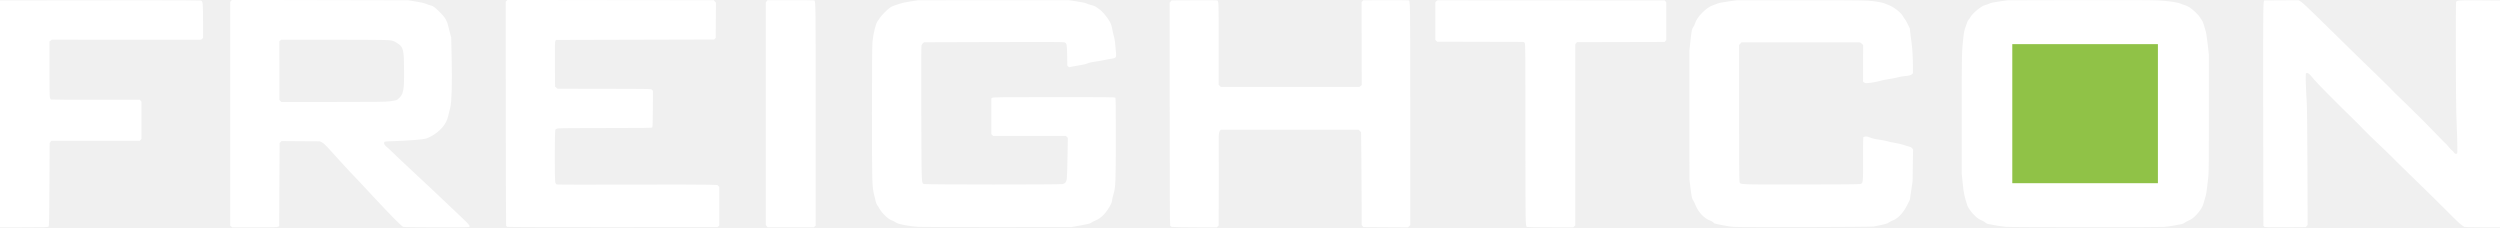
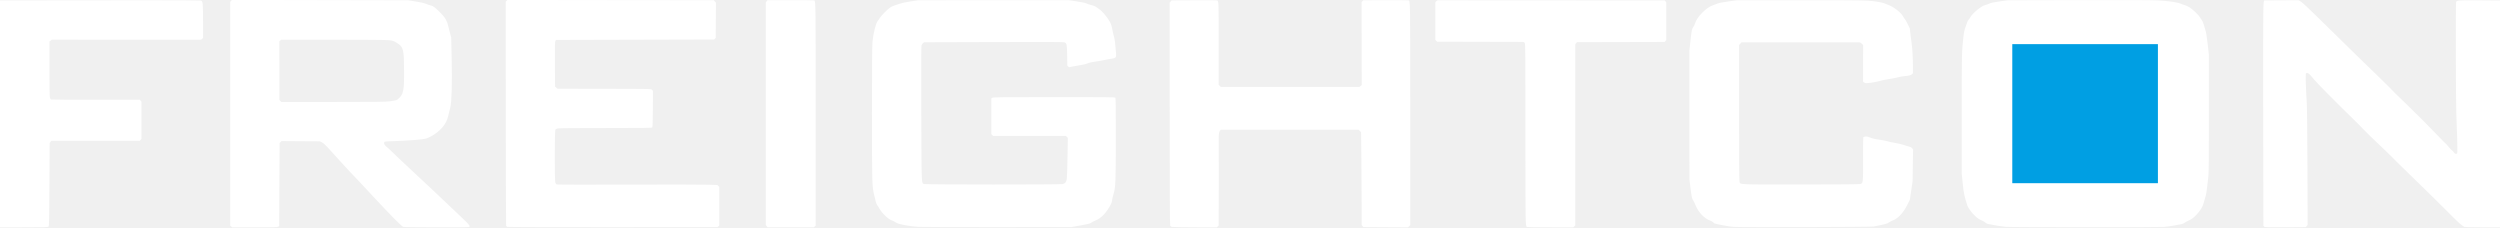
<svg xmlns="http://www.w3.org/2000/svg" viewBox="0.00 4.50 708.00 64.38" role="img" aria-label="FREIGHTCON">
  <path fill="#FFFFFF" fill-rule="evenodd" d="M0.00 36.75L0.00 4.62L8.03 4.61C32.69 4.54 56.72 4.57 56.92 4.66C57.45 4.91 57.49 5.34 57.50 10.42L57.50 15.25L57.25 15.50C57.11 15.64 56.90 15.75 56.78 15.75C56.66 15.76 47.14 15.75 35.62 15.75L14.67 15.74L14.33 16.01L14.00 16.27L14.00 23.98C14.00 28.80 14.05 31.86 14.13 32.14C14.20 32.39 14.35 32.64 14.47 32.68C14.58 32.73 20.28 32.76 27.13 32.75L39.58 32.74L39.82 33.01L40.06 33.28L40.06 38.56L40.06 43.85L39.82 44.11L39.59 44.38L27.05 44.38L14.51 44.38L14.28 44.71L14.06 45.05L14.00 56.76C13.95 66.32 13.91 68.50 13.77 68.66C13.62 68.85 12.92 68.87 6.80 68.87L0.00 68.88L0.00 36.75ZM65.48 68.64L65.19 68.40L65.19 36.71L65.19 5.03L65.43 4.75L65.68 4.48L90.62 4.53L115.56 4.58L117.71 4.92C119.20 5.15 120.13 5.37 120.71 5.61C121.18 5.81 121.77 6.01 122.01 6.05C122.62 6.16 123.19 6.58 124.62 8.00C126.00 9.35 126.63 10.43 126.95 11.93C127.05 12.41 127.28 13.32 127.46 13.94L127.78 15.06L127.91 20.94C128.07 28.28 127.92 33.53 127.50 35.00C127.36 35.52 127.13 36.46 126.99 37.10C126.69 38.53 126.17 39.55 125.20 40.66C124.02 42.01 122.12 43.29 120.56 43.77C119.80 44.00 115.35 44.36 112.25 44.44C109.86 44.50 109.02 44.56 108.89 44.68C108.59 44.98 108.84 45.58 109.48 46.08C109.80 46.33 110.40 46.88 110.82 47.30C111.23 47.72 112.27 48.71 113.12 49.50C114.99 51.24 116.59 52.74 117.93 54.01C119.00 55.02 120.42 56.34 122.81 58.56C123.62 59.32 124.57 60.22 124.92 60.56C125.28 60.91 126.43 62.00 127.49 63.00C128.56 64.00 129.74 65.12 130.13 65.50C130.52 65.88 131.32 66.65 131.92 67.22C132.95 68.21 133.20 68.65 132.83 68.79C132.48 68.92 114.55 68.89 114.19 68.75C113.71 68.57 110.61 65.44 105.90 60.38C101.75 55.91 101.18 55.30 99.20 53.25C98.51 52.52 97.41 51.34 96.77 50.62C95.64 49.35 95.07 48.72 92.80 46.25C92.06 45.44 91.53 44.98 91.12 44.79L90.53 44.52L85.14 44.49L79.74 44.45L79.46 44.73L79.19 45.01L79.12 56.76L79.06 68.52L78.82 68.70C78.62 68.85 77.51 68.88 72.18 68.88L65.78 68.88L65.48 68.64ZM143.67 68.75C143.53 68.69 143.37 68.55 143.33 68.44C143.29 68.33 143.25 54.01 143.24 36.62L143.22 4.99L143.45 4.74L143.67 4.49L172.91 4.53L202.15 4.56L202.45 4.92L202.76 5.27L202.72 10.26L202.69 15.24L202.46 15.46L202.24 15.69L179.86 15.75L157.48 15.81L157.30 16.06C157.15 16.27 157.12 17.28 157.15 22.66L157.19 29.02L157.54 29.32L157.89 29.63L170.41 29.65C185.52 29.68 184.33 29.65 184.66 29.98L184.92 30.24L184.89 35.34C184.87 39.25 184.82 40.48 184.70 40.60C184.57 40.73 182.01 40.76 171.49 40.76C163.85 40.75 158.23 40.80 157.94 40.87C157.67 40.93 157.37 41.08 157.28 41.20C157.07 41.50 157.05 55.63 157.27 56.24C157.34 56.46 157.52 56.69 157.67 56.74C157.81 56.80 166.93 56.81 177.93 56.78C188.94 56.74 199.11 56.76 200.55 56.81L203.17 56.90L203.43 57.17L203.69 57.44L203.69 62.90L203.69 68.37L203.46 68.59L203.24 68.81L173.59 68.84C157.28 68.85 143.82 68.81 143.67 68.75ZM217.13 68.54L216.88 68.22L216.88 36.68L216.88 5.15L217.11 4.86L217.35 4.56L223.92 4.55C227.53 4.55 230.54 4.57 230.60 4.61C231.00 4.87 231.00 5.18 231.00 36.80L231.00 68.38L230.75 68.62L230.51 68.87L223.94 68.86L217.38 68.86L217.13 68.54ZM260.12 68.75C258.88 68.69 257.67 68.54 256.26 68.26C254.51 67.91 254.12 67.79 253.61 67.44C253.27 67.21 252.83 66.98 252.63 66.94C251.69 66.73 249.67 64.80 248.97 63.44C248.83 63.16 248.59 62.78 248.43 62.59C248.27 62.41 248.08 61.93 248.00 61.53C247.92 61.14 247.72 60.29 247.55 59.65C246.97 57.38 246.94 56.23 246.94 36.56C246.94 22.92 246.98 17.72 247.09 16.38C247.29 14.07 248.02 11.12 248.54 10.50C248.73 10.27 248.99 9.89 249.12 9.64C249.40 9.09 251.24 7.23 252.08 6.63C252.41 6.40 253.06 6.10 253.52 5.98C253.98 5.85 254.65 5.64 255.02 5.49C255.38 5.35 256.66 5.08 257.87 4.90L260.06 4.57L281.38 4.56L302.69 4.56L304.96 4.90C306.47 5.12 307.41 5.33 307.75 5.50C308.03 5.64 308.65 5.85 309.14 5.96C309.62 6.07 310.17 6.28 310.35 6.43C310.54 6.59 310.93 6.86 311.22 7.04C312.10 7.60 313.55 9.29 314.30 10.67C314.66 11.31 314.83 11.84 315.01 12.83C315.14 13.55 315.36 14.50 315.49 14.93C315.70 15.63 315.82 16.56 316.07 19.64C316.16 20.78 315.99 20.98 314.77 21.13C314.26 21.19 313.39 21.36 312.82 21.49C312.26 21.62 311.29 21.80 310.68 21.87C309.25 22.05 308.45 22.23 307.80 22.52C307.51 22.65 306.58 22.86 305.73 22.99C304.88 23.12 303.86 23.30 303.47 23.39L302.75 23.55L302.50 23.31L302.26 23.06L302.22 20.19C302.17 17.05 302.11 16.75 301.48 16.49C301.20 16.38 296.58 16.36 281.42 16.41L261.72 16.47L261.40 16.71C261.22 16.85 261.02 17.15 260.96 17.38C260.89 17.64 260.87 25.39 260.91 36.77C260.99 57.73 260.92 56.32 261.78 56.62C262.27 56.79 300.17 56.80 300.94 56.63C301.67 56.46 301.99 56.05 302.12 55.14C302.18 54.71 302.27 51.92 302.32 48.95L302.41 43.54L302.14 43.27L301.88 43.00L291.56 43.00L281.25 43.00L281.00 42.75L280.75 42.50L280.75 37.44L280.75 32.38L281.04 32.19C281.29 32.03 283.44 32.00 298.50 32.00C312.80 31.99 315.70 32.02 315.84 32.16C315.98 32.30 316.01 34.24 316.00 43.45C316.00 55.84 315.93 57.57 315.38 59.31C315.19 59.93 314.99 60.78 314.94 61.19C314.88 61.77 314.72 62.19 314.27 62.96C313.07 65.04 311.74 66.35 310.24 66.94C309.83 67.10 309.35 67.35 309.17 67.49C308.76 67.82 308.45 67.90 305.69 68.40L303.44 68.80L282.69 68.82C271.27 68.83 261.12 68.80 260.12 68.75ZM331.79 68.75C331.64 68.69 331.46 68.53 331.39 68.40C331.30 68.23 331.26 58.08 331.26 36.71L331.25 5.26L331.53 4.94L331.81 4.61L338.21 4.58C341.73 4.56 344.66 4.57 344.73 4.61C345.13 4.88 345.14 5.21 345.13 16.88L345.12 28.50L345.43 28.81L345.74 29.12L365.35 29.12L384.97 29.12L385.30 28.86L385.64 28.60L385.62 16.85L385.60 5.09L385.86 4.83L386.13 4.57L392.41 4.56C395.86 4.55 398.76 4.57 398.85 4.60C399.40 4.79 399.38 3.49 399.38 36.81L399.38 68.26L399.06 68.57L398.75 68.88L392.43 68.85L386.10 68.81L385.86 68.52L385.62 68.22L385.62 62.52C385.62 59.38 385.59 53.47 385.54 49.38L385.46 41.94L385.11 41.59L384.77 41.25L365.26 41.25L345.75 41.25L345.51 41.49C345.23 41.77 345.11 42.64 345.15 44.00C345.17 44.52 345.17 50.21 345.16 56.66L345.12 68.38L344.88 68.62L344.62 68.88L338.34 68.87C334.89 68.86 331.94 68.81 331.79 68.75ZM432.42 68.78C432.00 68.49 432.00 68.48 432.00 42.55C432.01 19.67 431.99 16.93 431.81 16.67C431.71 16.51 431.52 16.37 431.40 16.37C431.28 16.37 425.75 16.36 419.10 16.34L407.01 16.31L406.74 16.05L406.48 15.79L406.48 10.61C406.48 7.77 406.49 5.34 406.49 5.22C406.50 5.10 406.65 4.91 406.83 4.79L407.15 4.58L439.29 4.60L471.44 4.62L471.66 4.89L471.88 5.15L471.88 10.50L471.88 15.85L471.66 16.11L471.44 16.38L459.02 16.41L446.60 16.44L446.36 16.73L446.12 17.03L446.12 42.68L446.12 68.33L445.84 68.60L445.55 68.88L439.05 68.87C435.48 68.87 432.50 68.83 432.42 68.78ZM490.88 68.75C489.66 68.66 485.89 67.96 485.51 67.76C485.40 67.70 485.21 67.53 485.08 67.39C484.95 67.25 484.59 67.05 484.27 66.94C482.63 66.40 480.84 64.45 480.06 62.36C479.91 61.98 479.68 61.50 479.54 61.30C479.17 60.78 479.05 60.24 478.73 57.62L478.45 55.31L478.44 37.06L478.44 18.81L478.73 16.12C479.06 13.05 479.13 12.72 479.56 12.13C479.73 11.90 479.95 11.42 480.06 11.07C480.59 9.25 483.35 6.50 485.19 5.96C485.53 5.86 486.07 5.66 486.39 5.51C486.78 5.34 487.82 5.14 489.46 4.91L491.94 4.58L510.00 4.57C528.68 4.56 529.20 4.57 532.18 5.08C532.79 5.18 533.46 5.35 533.67 5.46C533.88 5.57 534.42 5.78 534.87 5.94C536.23 6.40 538.42 8.11 538.94 9.13C539.10 9.45 539.32 9.78 539.44 9.88C539.55 9.97 539.92 10.62 540.25 11.31L540.86 12.57L541.06 14.32C541.17 15.28 541.31 16.40 541.38 16.81C541.56 17.97 541.75 21.36 541.75 23.41L541.75 25.25L541.51 25.49C541.21 25.79 540.60 25.95 539.38 26.06C538.86 26.10 537.93 26.27 537.31 26.44C536.69 26.60 535.54 26.82 534.75 26.93C533.96 27.04 532.86 27.27 532.30 27.44C531.74 27.61 530.65 27.83 529.88 27.93C528.66 28.09 528.41 28.09 528.05 27.94C527.82 27.84 527.62 27.69 527.61 27.60C527.61 27.51 527.61 25.15 527.62 22.34L527.64 17.25L527.27 16.87C527.06 16.67 526.76 16.50 526.60 16.49C526.44 16.49 518.86 16.48 509.75 16.48L493.19 16.48L492.85 16.87L492.50 17.25L492.50 36.42C492.50 50.13 492.54 55.70 492.64 55.99C492.92 56.80 491.83 56.75 509.99 56.75C521.42 56.74 526.61 56.70 526.87 56.61C527.64 56.34 527.64 56.37 527.62 49.63C527.61 46.26 527.64 43.45 527.68 43.39C527.81 43.18 528.59 43.09 528.97 43.23C530.41 43.76 530.88 43.88 532.23 44.06C533.07 44.17 534.11 44.37 534.53 44.51C534.96 44.64 536.00 44.87 536.84 45.00C537.68 45.14 538.74 45.40 539.20 45.57C539.65 45.74 540.30 45.94 540.64 46.01C541.05 46.10 541.34 46.25 541.51 46.48L541.78 46.81L541.71 51.31L541.65 55.81L541.26 58.43L540.87 61.05L540.29 62.24C539.08 64.73 537.57 66.38 535.99 66.94C535.71 67.04 535.25 67.29 534.96 67.49C534.45 67.86 533.85 68.02 530.62 68.65C529.82 68.80 492.78 68.90 490.88 68.75ZM567.98 68.74C566.98 68.66 565.03 68.34 562.96 67.92C562.77 67.88 562.42 67.69 562.19 67.49C561.96 67.29 561.55 67.04 561.27 66.95C560.14 66.54 558.79 65.33 557.72 63.74C557.46 63.36 557.20 62.89 557.14 62.68C556.28 59.96 556.13 59.25 555.85 56.50L555.56 53.69L555.56 36.62C555.56 19.05 555.56 19.21 556.07 14.68C556.16 13.85 556.34 12.93 556.47 12.62C556.60 12.31 556.83 11.66 556.98 11.18C557.12 10.69 557.36 10.19 557.51 10.05C557.66 9.92 557.86 9.64 557.97 9.44C558.57 8.28 561.16 6.14 562.19 5.94C562.43 5.90 562.93 5.72 563.32 5.54C563.84 5.30 564.62 5.14 566.29 4.90L568.56 4.58L588.56 4.53C601.43 4.50 609.48 4.53 611.12 4.62C614.18 4.77 616.63 5.13 617.61 5.56C618.00 5.73 618.57 5.93 618.88 6.01C619.18 6.09 619.80 6.39 620.25 6.69C621.11 7.27 622.74 8.85 623.01 9.38C623.09 9.55 623.32 9.88 623.51 10.12C623.70 10.37 623.94 10.90 624.05 11.31C624.15 11.72 624.38 12.46 624.54 12.94C624.77 13.58 624.95 14.64 625.21 16.94L625.56 20.06L625.56 36.69C625.56 49.43 625.53 53.59 625.40 54.50C625.32 55.15 625.16 56.53 625.05 57.56C624.91 58.86 624.75 59.76 624.50 60.50C624.31 61.08 624.08 61.86 624.00 62.22C623.83 62.98 623.12 64.13 622.19 65.15C621.35 66.08 620.56 66.68 619.77 66.98C619.42 67.12 618.96 67.37 618.75 67.54C618.54 67.72 618.16 67.90 617.90 67.95C617.65 67.99 616.73 68.17 615.88 68.34C615.02 68.50 613.67 68.69 612.88 68.76C611.11 68.89 569.67 68.88 567.98 68.74ZM641.20 68.68C641.09 68.57 640.99 68.44 640.99 68.40C640.98 68.35 640.96 54.17 640.93 36.88C640.90 4.55 640.90 4.64 641.34 4.62C641.39 4.62 643.58 4.60 646.19 4.59L650.94 4.57L651.59 4.94C652.00 5.18 653.90 6.95 656.77 9.78C659.27 12.23 662.21 15.12 663.31 16.19C664.41 17.26 666.64 19.44 668.26 21.04C669.88 22.63 671.95 24.64 672.87 25.50C673.78 26.36 674.79 27.34 675.11 27.69C675.43 28.03 675.85 28.45 676.05 28.62C676.25 28.80 676.55 29.10 676.74 29.30C677.36 29.99 678.33 30.95 680.92 33.44C684.32 36.71 687.60 39.99 690.00 42.51C691.07 43.63 692.07 44.66 692.23 44.80C692.76 45.27 692.93 45.45 693.50 46.15C693.81 46.53 694.21 46.95 694.39 47.07C694.58 47.20 694.82 47.45 694.93 47.64C695.17 48.06 695.59 48.22 695.82 47.98C695.95 47.84 695.96 47.06 695.87 43.62C695.80 41.32 695.70 38.26 695.63 36.81C695.49 33.87 695.44 5.43 695.57 5.09C695.77 4.58 696.05 4.56 702.16 4.60L708.00 4.64L708.00 36.76L708.00 68.88L703.13 68.88C700.38 68.88 698.13 68.82 697.96 68.76C697.51 68.59 696.59 67.86 695.64 66.92C692.06 63.38 689.96 61.29 689.35 60.67C688.96 60.27 687.96 59.29 687.14 58.50C686.32 57.71 684.26 55.71 682.58 54.06C680.90 52.41 679.19 50.74 678.79 50.36C678.39 49.97 677.92 49.49 677.74 49.29C677.46 48.98 676.16 47.73 670.94 42.75C670.12 41.96 669.27 41.11 669.06 40.86C668.86 40.60 667.42 39.17 665.88 37.67C661.50 33.41 655.91 27.76 655.34 27.01C654.01 25.29 653.25 24.76 653.02 25.41C652.90 25.71 653.03 29.81 653.27 33.50C653.36 35.00 653.43 41.48 653.47 52.01L653.52 68.20L653.27 68.51L653.02 68.81L647.21 68.85C642.02 68.88 641.38 68.86 641.20 68.68ZM110.43 33.19C111.22 33.08 112.02 32.94 112.21 32.87C112.80 32.65 113.73 31.64 113.93 31.01C114.39 29.56 114.44 28.98 114.43 24.69C114.42 18.71 114.24 17.88 112.72 16.86C111.55 16.09 111.34 16.01 110.10 15.88C109.41 15.80 102.96 15.75 94.30 15.75L79.65 15.75L79.38 15.97L79.11 16.19L79.12 24.50L79.13 32.80L79.40 33.09L79.67 33.38L94.33 33.38C106.68 33.38 109.21 33.35 110.43 33.19Z" />
-   <path fill="#90C247" d="M569.88 17.00H611.12V56.38H569.88Z" />
+   <path fill="#009FE3" d="M569.88 17.00H611.12V56.38H569.88Z" />
</svg>
